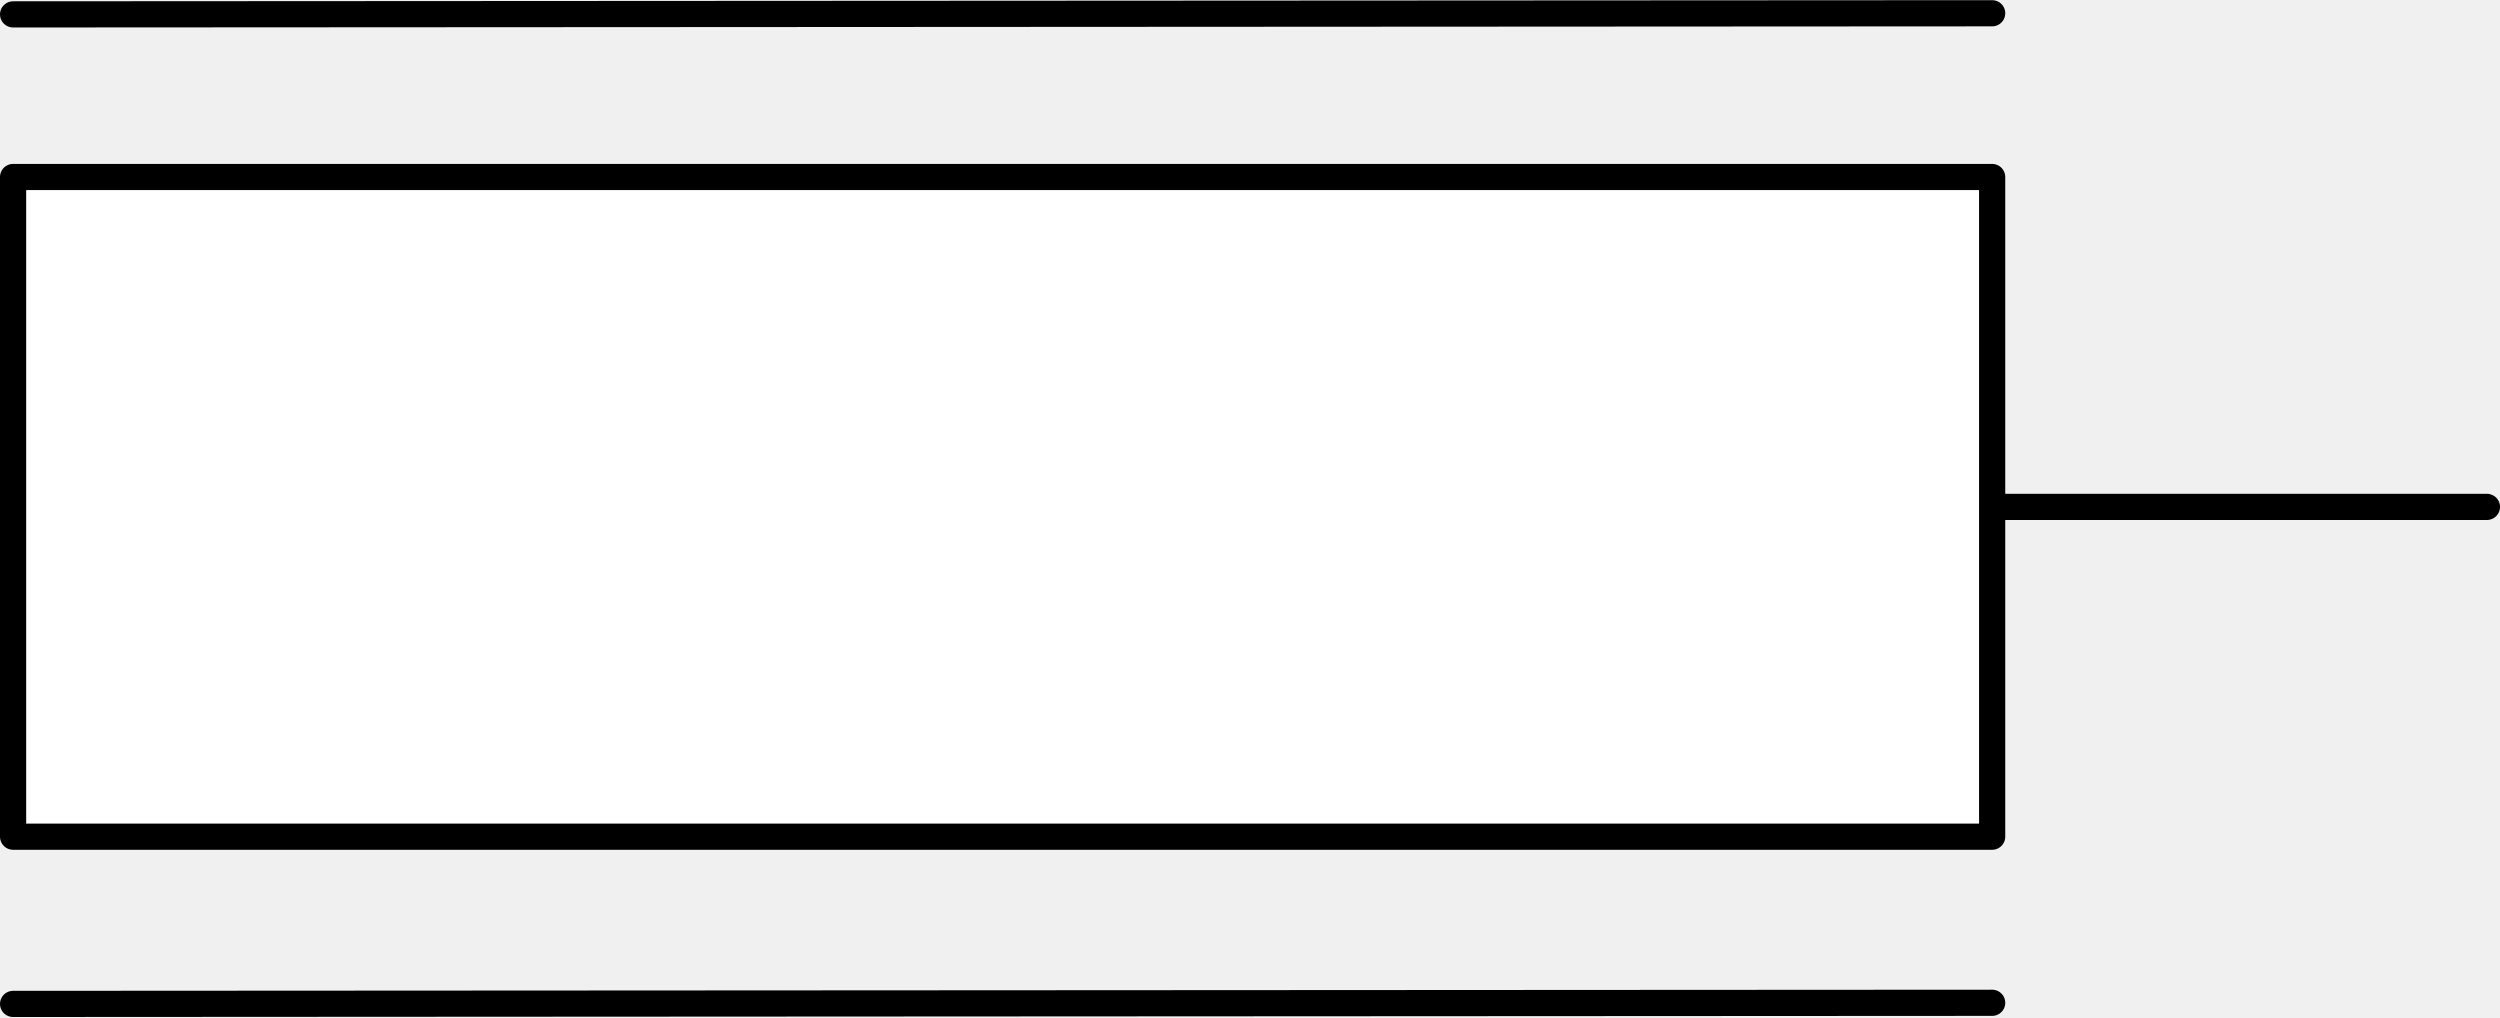
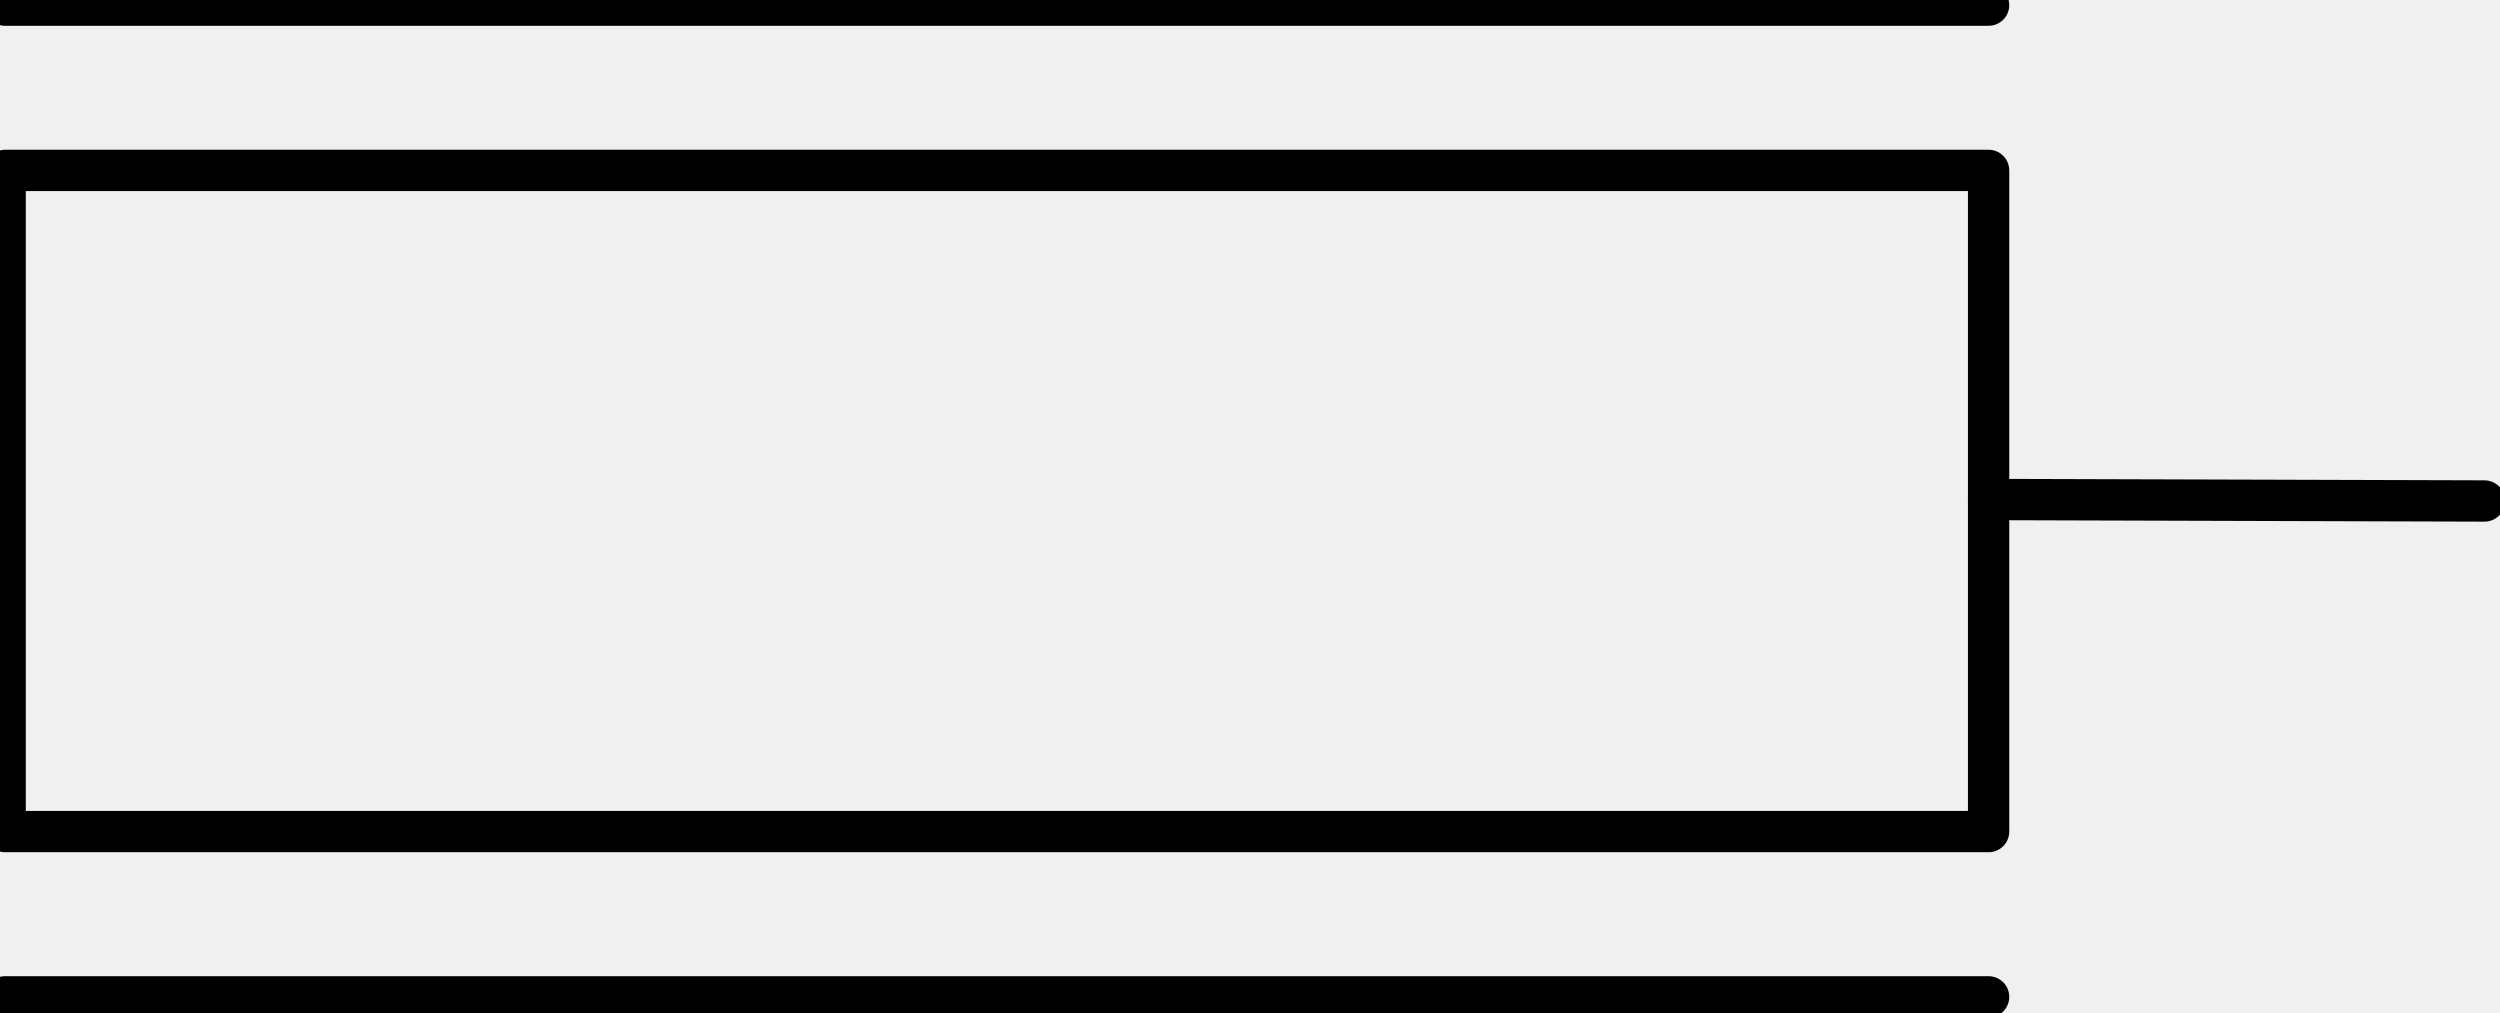
- <svg xmlns="http://www.w3.org/2000/svg" xmlns:ns1="http://schemas.microsoft.com/visio/2003/SVGExtensions/" width="2.984in" height="1.214in" viewBox="0 0 214.848 87.386" xml:space="preserve" color-interpolation-filters="sRGB" class="st3">
-   <ns1:documentProperties ns1:langID="2057" ns1:metric="true" ns1:viewMarkup="false" />
-   <style type="text/css">
- 	
- 		.st1 {stroke:#000000;stroke-linecap:round;stroke-linejoin:round;stroke-width:2.25}
- 		.st2 {fill:#ffffff;stroke:#000000;stroke-linecap:round;stroke-linejoin:round;stroke-width:2.25}
- 		.st3 {fill:none;fill-rule:evenodd;font-size:12px;overflow:visible;stroke-linecap:square;stroke-miterlimit:3}
- 	
- 	</style>
-   <g ns1:mID="0" ns1:index="1" ns1:groupContext="foregroundPage">
-     <ns1:pageProperties ns1:drawingScale="0.0393701" ns1:pageScale="0.0393701" ns1:drawingUnits="24" ns1:shadowOffsetX="8.50394" ns1:shadowOffsetY="-8.50394" />
-     <ns1:layer ns1:name="Symbol" ns1:index="0" />
-     <g id="group1515-1" transform="translate(1.125,-1.125)" ns1:mID="1515" ns1:groupContext="group" ns1:layerMember="0">
-       <g id="shape1504-2" ns1:mID="1504" ns1:groupContext="shape" ns1:layerMember="0" transform="translate(170.079,-42.7137)">
-         <path d="M0 87.39 L42.52 87.39" class="st1" />
-       </g>
-       <g id="shape1510-5" ns1:mID="1510" ns1:groupContext="shape" ns1:layerMember="0" transform="translate(7.99361E-14,-14.3672)">
-         <ns1:userDefs>
-           <ns1:ud ns1:nameU="visVersion" ns1:val="VT0(15):26" />
-           <ns1:ud ns1:nameU="visMasterStencil" ns1:prompt="" ns1:val="VT4(Basic_M.vssx)" />
-         </ns1:userDefs>
-         <rect x="0" y="30.693" width="170.079" height="56.693" class="st2" />
-       </g>
-       <g id="shape1513-7" ns1:mID="1513" ns1:groupContext="shape" ns1:layerMember="0" transform="translate(-0.0498353,-85.0394) rotate(-0.032675)">
-         <path d="M0 87.39 L170.08 87.39" class="st1" />
-       </g>
-       <g id="shape1514-10" ns1:mID="1514" ns1:groupContext="shape" ns1:layerMember="0" transform="translate(-0.0498353,1.42102E-05) rotate(-0.032675)">
-         <path d="M0 87.39 L170.08 87.39" class="st1" />
-       </g>
+ <svg xmlns="http://www.w3.org/2000/svg" version="1.1" width="64.024mm" height="25.927mm" viewBox="-0.031 -0.031 15.125 6.125">
+   <defs vector-effect="non-scaling-stroke" />
+   <g>
+     <g id="cell-hGRWdvJ3JQ3cDRBg1F_Y-6" layer="Symbol">
+       <path d="M12 2.991L15 3" fill="none" stroke="rgb(0, 0, 0)" stroke-miterlimit="10" pointer-events="stroke" stroke-width="0.25" stroke-linecap="round" stroke-linejoin="round" />
+     </g>
+     <g id="cell-hGRWdvJ3JQ3cDRBg1F_Y-5" layer="Symbol">
+       <path d="M0 0L12 0" fill="none" stroke="rgb(0, 0, 0)" stroke-miterlimit="10" pointer-events="stroke" stroke-width="0.25" stroke-linecap="round" stroke-linejoin="round" />
+     </g>
+     <g id="cell-hGRWdvJ3JQ3cDRBg1F_Y-4" layer="Symbol">
+       <path d="M0 6L12 6" fill="none" stroke="rgb(0, 0, 0)" stroke-miterlimit="10" pointer-events="stroke" stroke-width="0.25" stroke-linecap="round" stroke-linejoin="round" />
+     </g>
+     <g id="cell-hGRWdvJ3JQ3cDRBg1F_Y-3" layer="Symbol">
+       <path fill="none" stroke="rgb(0, 0, 0)" pointer-events="all" d="M0 1L12 1 12 5 0 5z" stroke-width="0.25" stroke-linecap="round" stroke-linejoin="round" />
    </g>
  </g>
</svg>
